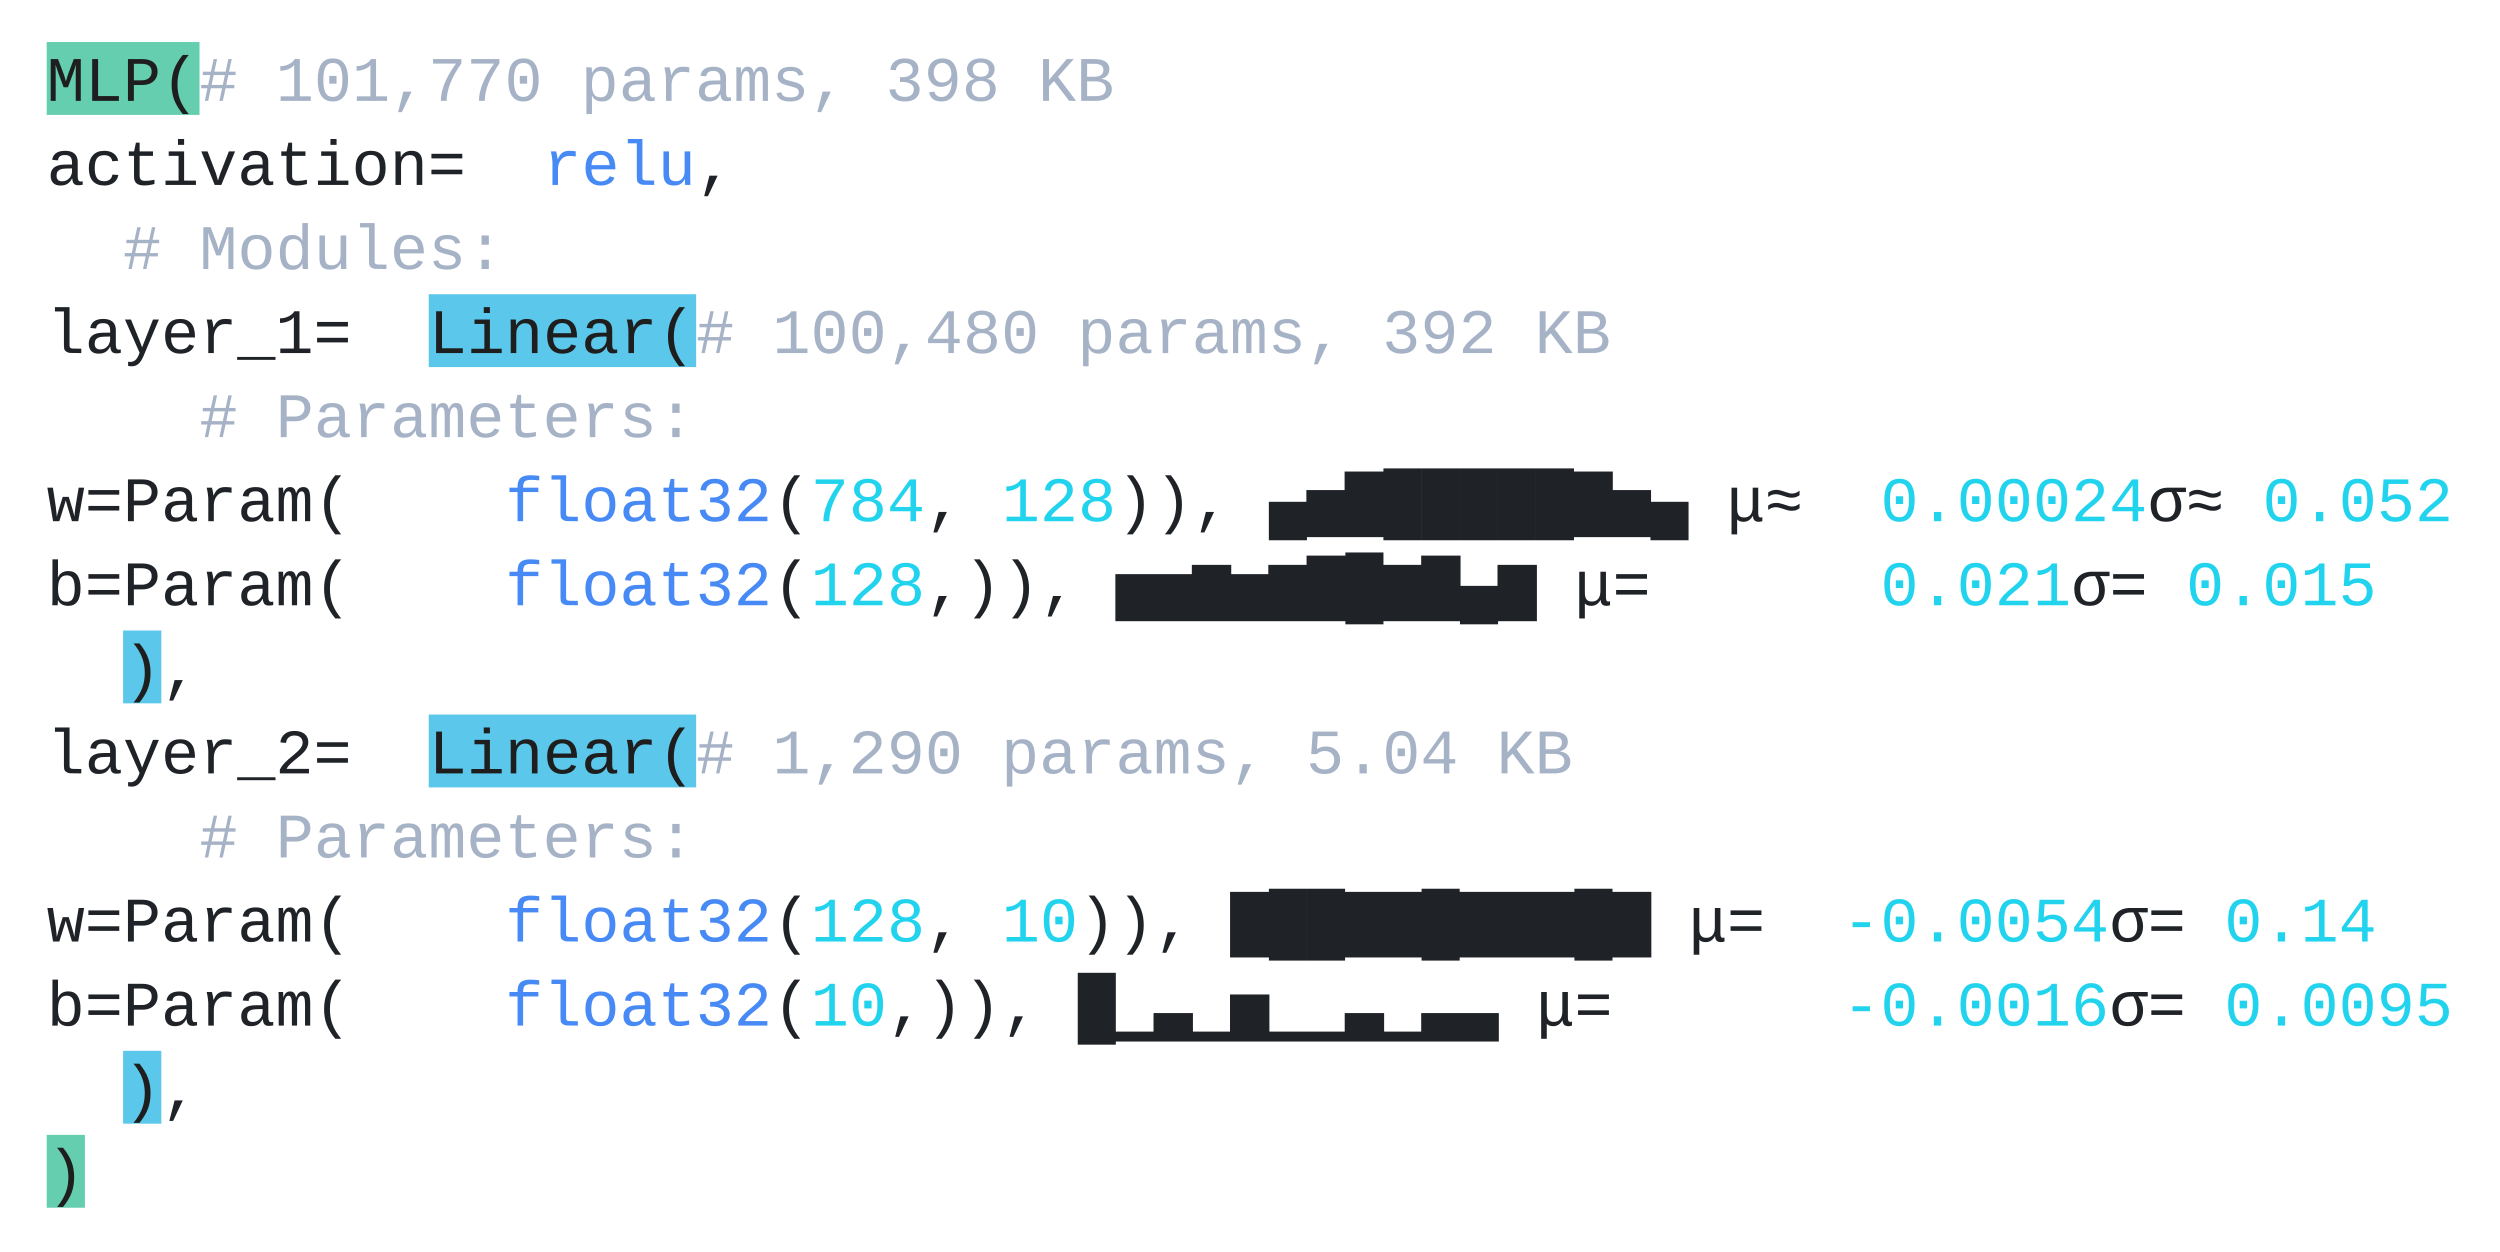
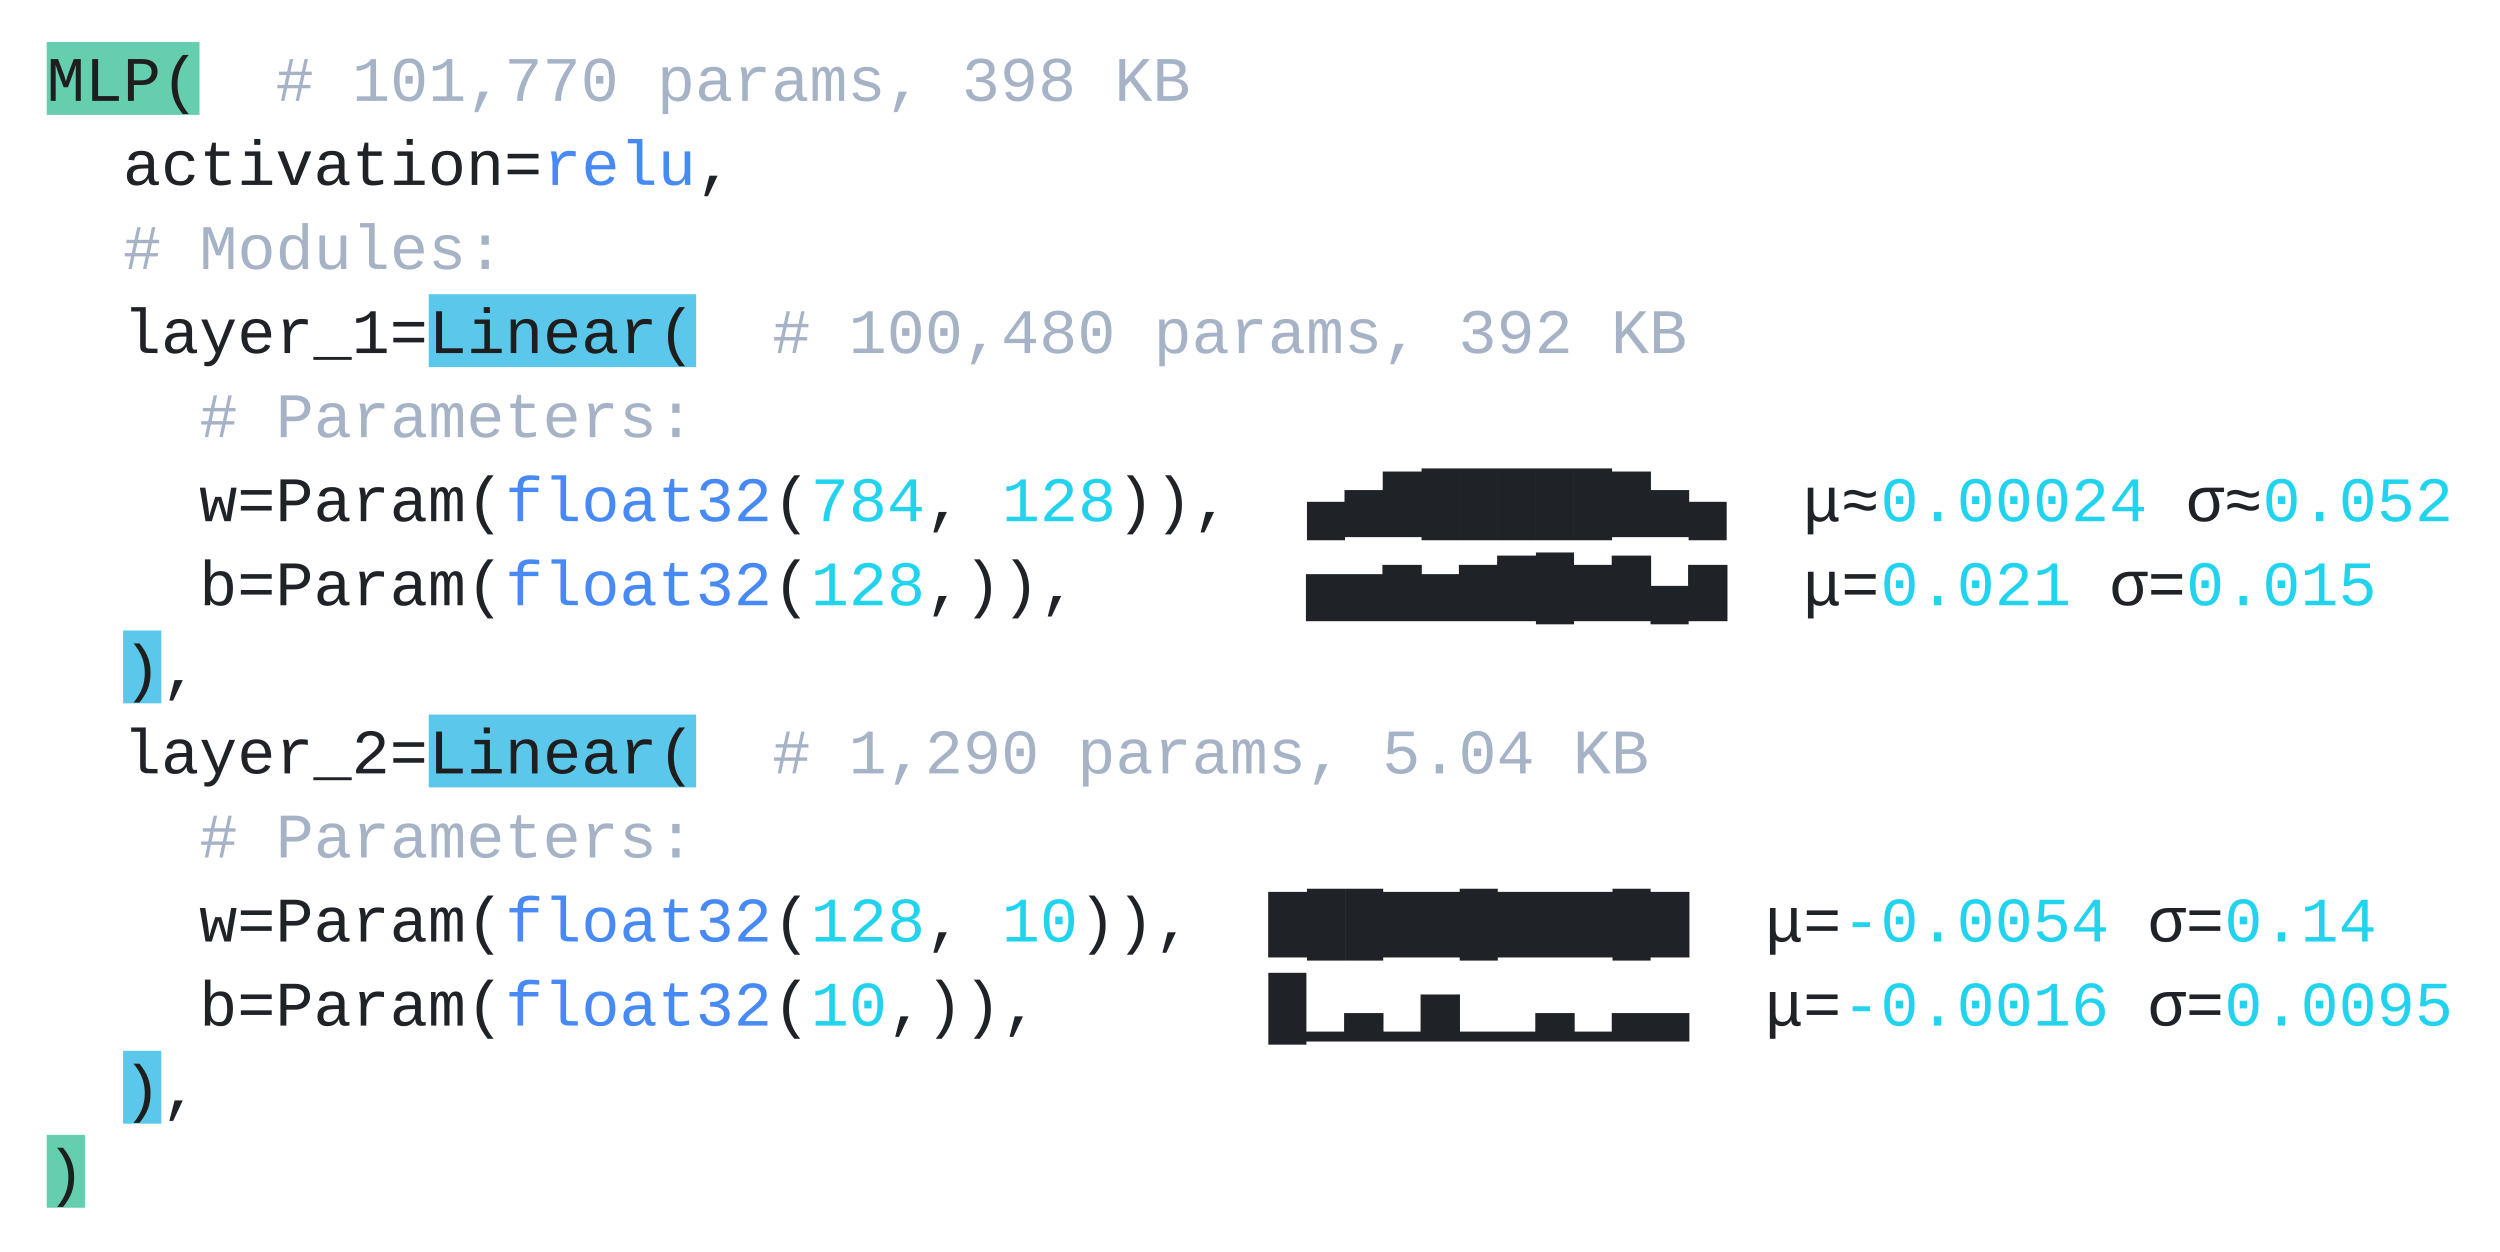
- <svg xmlns="http://www.w3.org/2000/svg" role="img" aria-labelledby="title desc" viewBox="0 0 535.3 268.0" width="535.3" height="268.0">
+ <svg xmlns="http://www.w3.org/2000/svg" xml:space="preserve" role="img" aria-labelledby="title desc" viewBox="0 0 535.3 268.0" width="535.3" height="268.0">
  <style>
    text {
      font-family: ui-monospace, SFMono-Regular, Menlo, Monaco, Consolas,
        "Liberation Mono", "DejaVu Sans Mono", monospace;
      font-size: 13.6px;
      font-variant-ligatures: none;
      font-weight: 400;
      white-space: pre;
    }
    .base { fill: #1f2328; }
    @media (prefers-color-scheme: dark) { .base { fill: #e6edf3; } }
  </style>
  <rect x="10.00" y="9.00" width="32.72" height="15.60" fill="rgb(100,206,174)" />
  <rect x="91.80" y="63.00" width="57.26" height="15.60" fill="rgb(91,199,234)" />
  <rect x="26.36" y="135.00" width="8.18" height="15.60" fill="rgb(91,199,234)" />
  <rect x="91.80" y="153.00" width="57.26" height="15.60" fill="rgb(91,199,234)" />
  <rect x="26.36" y="225.00" width="8.18" height="15.60" fill="rgb(91,199,234)" />
  <rect x="10.00" y="243.00" width="8.18" height="15.60" fill="rgb(100,206,174)" />
  <text y="21.60">
-     <tspan x="10.00" fill="rgb(30,30,30)">MLP(</tspan>
-     <tspan x="42.72" fill="rgb(166,178,197)">  # 101,770 params, 398 KB</tspan>
+     <tspan x="10.00" fill="rgb(30,30,30)" textLength="32.72" lengthAdjust="spacingOnly">MLP(</tspan>
+     <tspan x="42.72" fill="rgb(166,178,197)" textLength="212.68" lengthAdjust="spacingOnly">  # 101,770 params, 398 KB</tspan>
  </text>
  <text y="39.60">
-     <tspan x="10.00" class="base">  activation=</tspan>
-     <tspan x="116.34" fill="rgb(71,138,245)">relu</tspan>
-     <tspan x="149.06" class="base">,</tspan>
+     <tspan x="10.00" class="base" textLength="106.34" lengthAdjust="spacingOnly">  activation=</tspan>
+     <tspan x="116.34" fill="rgb(71,138,245)" textLength="32.72" lengthAdjust="spacingOnly">relu</tspan>
+     <tspan x="149.06" class="base" textLength="8.18" lengthAdjust="spacingOnly">,</tspan>
  </text>
  <text y="57.60">
-     <tspan x="10.00" class="base">  </tspan>
-     <tspan x="26.36" fill="rgb(166,178,197)"># Modules:</tspan>
+     <tspan x="10.00" class="base" textLength="16.36" lengthAdjust="spacingOnly">  </tspan>
+     <tspan x="26.36" fill="rgb(166,178,197)" textLength="81.80" lengthAdjust="spacingOnly"># Modules:</tspan>
  </text>
  <text y="75.60">
-     <tspan x="10.00" class="base">  layer_1=</tspan>
-     <tspan x="91.80" fill="rgb(30,30,30)">Linear(</tspan>
-     <tspan x="149.06" fill="rgb(166,178,197)">  # 100,480 params, 392 KB</tspan>
+     <tspan x="10.00" class="base" textLength="81.80" lengthAdjust="spacingOnly">  layer_1=</tspan>
+     <tspan x="91.80" fill="rgb(30,30,30)" textLength="57.26" lengthAdjust="spacingOnly">Linear(</tspan>
+     <tspan x="149.06" fill="rgb(166,178,197)" textLength="212.68" lengthAdjust="spacingOnly">  # 100,480 params, 392 KB</tspan>
  </text>
  <text y="93.60">
-     <tspan x="10.00" class="base">    </tspan>
-     <tspan x="42.72" fill="rgb(166,178,197)"># Parameters:</tspan>
+     <tspan x="10.00" class="base" textLength="32.72" lengthAdjust="spacingOnly">    </tspan>
+     <tspan x="42.72" fill="rgb(166,178,197)" textLength="106.34" lengthAdjust="spacingOnly"># Parameters:</tspan>
  </text>
  <text y="111.60">
-     <tspan x="10.00" class="base">    w=Param(</tspan>
-     <tspan x="108.16" fill="rgb(71,138,245)">float32</tspan>
-     <tspan x="165.42" class="base">(</tspan>
-     <tspan x="173.60" fill="rgb(34,211,238)">784</tspan>
-     <tspan x="198.14" class="base">, </tspan>
-     <tspan x="214.50" fill="rgb(34,211,238)">128</tspan>
-     <tspan x="239.04" class="base">)),  ▄▅▇█████▇▅▄  μ≈</tspan>
-     <tspan x="402.64" fill="rgb(34,211,238)">0.00024</tspan>
-     <tspan x="459.90" class="base"> σ≈</tspan>
-     <tspan x="484.44" fill="rgb(34,211,238)">0.052</tspan>
+     <tspan x="10.00" class="base" textLength="98.16" lengthAdjust="spacingOnly">    w=Param(</tspan>
+     <tspan x="108.16" fill="rgb(71,138,245)" textLength="57.26" lengthAdjust="spacingOnly">float32</tspan>
+     <tspan x="165.42" class="base" textLength="8.18" lengthAdjust="spacingOnly">(</tspan>
+     <tspan x="173.60" fill="rgb(34,211,238)" textLength="24.54" lengthAdjust="spacingOnly">784</tspan>
+     <tspan x="198.14" class="base" textLength="16.36" lengthAdjust="spacingOnly">, </tspan>
+     <tspan x="214.50" fill="rgb(34,211,238)" textLength="24.54" lengthAdjust="spacingOnly">128</tspan>
+     <tspan x="239.04" class="base" textLength="163.60" lengthAdjust="spacingOnly">)),  ▄▅▇█████▇▅▄  μ≈</tspan>
+     <tspan x="402.64" fill="rgb(34,211,238)" textLength="57.26" lengthAdjust="spacingOnly">0.00024</tspan>
+     <tspan x="459.90" class="base" textLength="24.54" lengthAdjust="spacingOnly"> σ≈</tspan>
+     <tspan x="484.44" fill="rgb(34,211,238)" textLength="40.90" lengthAdjust="spacingOnly">0.052</tspan>
  </text>
  <text y="129.60">
-     <tspan x="10.00" class="base">    b=Param(</tspan>
-     <tspan x="108.16" fill="rgb(71,138,245)">float32</tspan>
-     <tspan x="165.42" class="base">(</tspan>
-     <tspan x="173.60" fill="rgb(34,211,238)">128</tspan>
-     <tspan x="198.14" class="base">,)),      ▅▅▆▅▆▇█▆▇▄▆  μ=</tspan>
-     <tspan x="402.64" fill="rgb(34,211,238)">0.021</tspan>
-     <tspan x="443.54" class="base"> σ=</tspan>
-     <tspan x="468.08" fill="rgb(34,211,238)">0.015</tspan>
+     <tspan x="10.00" class="base" textLength="98.16" lengthAdjust="spacingOnly">    b=Param(</tspan>
+     <tspan x="108.16" fill="rgb(71,138,245)" textLength="57.26" lengthAdjust="spacingOnly">float32</tspan>
+     <tspan x="165.42" class="base" textLength="8.18" lengthAdjust="spacingOnly">(</tspan>
+     <tspan x="173.60" fill="rgb(34,211,238)" textLength="24.54" lengthAdjust="spacingOnly">128</tspan>
+     <tspan x="198.14" class="base" textLength="204.50" lengthAdjust="spacingOnly">,)),      ▅▅▆▅▆▇█▆▇▄▆  μ=</tspan>
+     <tspan x="402.64" fill="rgb(34,211,238)" textLength="40.90" lengthAdjust="spacingOnly">0.021</tspan>
+     <tspan x="443.54" class="base" textLength="24.54" lengthAdjust="spacingOnly"> σ=</tspan>
+     <tspan x="468.08" fill="rgb(34,211,238)" textLength="40.90" lengthAdjust="spacingOnly">0.015</tspan>
  </text>
  <text y="147.60">
-     <tspan x="10.00" class="base">  </tspan>
-     <tspan x="26.36" fill="rgb(30,30,30)">)</tspan>
-     <tspan x="34.54" class="base">,</tspan>
+     <tspan x="10.00" class="base" textLength="16.36" lengthAdjust="spacingOnly">  </tspan>
+     <tspan x="26.36" fill="rgb(30,30,30)" textLength="8.18" lengthAdjust="spacingOnly">)</tspan>
+     <tspan x="34.54" class="base" textLength="8.18" lengthAdjust="spacingOnly">,</tspan>
  </text>
  <text y="165.60">
-     <tspan x="10.00" class="base">  layer_2=</tspan>
-     <tspan x="91.80" fill="rgb(30,30,30)">Linear(</tspan>
-     <tspan x="149.06" fill="rgb(166,178,197)">  # 1,290 params, 5.04 KB</tspan>
+     <tspan x="10.00" class="base" textLength="81.80" lengthAdjust="spacingOnly">  layer_2=</tspan>
+     <tspan x="91.80" fill="rgb(30,30,30)" textLength="57.26" lengthAdjust="spacingOnly">Linear(</tspan>
+     <tspan x="149.06" fill="rgb(166,178,197)" textLength="204.50" lengthAdjust="spacingOnly">  # 1,290 params, 5.04 KB</tspan>
  </text>
  <text y="183.60">
-     <tspan x="10.00" class="base">    </tspan>
-     <tspan x="42.72" fill="rgb(166,178,197)"># Parameters:</tspan>
+     <tspan x="10.00" class="base" textLength="32.72" lengthAdjust="spacingOnly">    </tspan>
+     <tspan x="42.72" fill="rgb(166,178,197)" textLength="106.34" lengthAdjust="spacingOnly"># Parameters:</tspan>
  </text>
  <text y="201.60">
-     <tspan x="10.00" class="base">    w=Param(</tspan>
-     <tspan x="108.16" fill="rgb(71,138,245)">float32</tspan>
-     <tspan x="165.42" class="base">(</tspan>
-     <tspan x="173.60" fill="rgb(34,211,238)">128</tspan>
-     <tspan x="198.14" class="base">, </tspan>
-     <tspan x="214.50" fill="rgb(34,211,238)">10</tspan>
-     <tspan x="230.86" class="base">)),  ▇██▇▇█▇▇▇█▇  μ=</tspan>
-     <tspan x="394.46" fill="rgb(34,211,238)">-0.0054</tspan>
-     <tspan x="451.72" class="base"> σ=</tspan>
-     <tspan x="476.26" fill="rgb(34,211,238)">0.14</tspan>
+     <tspan x="10.00" class="base" textLength="98.16" lengthAdjust="spacingOnly">    w=Param(</tspan>
+     <tspan x="108.16" fill="rgb(71,138,245)" textLength="57.26" lengthAdjust="spacingOnly">float32</tspan>
+     <tspan x="165.42" class="base" textLength="8.18" lengthAdjust="spacingOnly">(</tspan>
+     <tspan x="173.60" fill="rgb(34,211,238)" textLength="24.54" lengthAdjust="spacingOnly">128</tspan>
+     <tspan x="198.14" class="base" textLength="16.36" lengthAdjust="spacingOnly">, </tspan>
+     <tspan x="214.50" fill="rgb(34,211,238)" textLength="16.36" lengthAdjust="spacingOnly">10</tspan>
+     <tspan x="230.86" class="base" textLength="163.60" lengthAdjust="spacingOnly">)),  ▇██▇▇█▇▇▇█▇  μ=</tspan>
+     <tspan x="394.46" fill="rgb(34,211,238)" textLength="57.26" lengthAdjust="spacingOnly">-0.0054</tspan>
+     <tspan x="451.72" class="base" textLength="24.54" lengthAdjust="spacingOnly"> σ=</tspan>
+     <tspan x="476.26" fill="rgb(34,211,238)" textLength="32.72" lengthAdjust="spacingOnly">0.14</tspan>
  </text>
  <text y="219.60">
-     <tspan x="10.00" class="base">    b=Param(</tspan>
-     <tspan x="108.16" fill="rgb(71,138,245)">float32</tspan>
-     <tspan x="165.42" class="base">(</tspan>
-     <tspan x="173.60" fill="rgb(34,211,238)">10</tspan>
-     <tspan x="189.96" class="base">,)),      █▁▃▁▅▁▁▃▁▃▃  μ=</tspan>
-     <tspan x="394.46" fill="rgb(34,211,238)">-0.0016</tspan>
-     <tspan x="451.72" class="base"> σ=</tspan>
-     <tspan x="476.26" fill="rgb(34,211,238)">0.0095</tspan>
+     <tspan x="10.00" class="base" textLength="98.16" lengthAdjust="spacingOnly">    b=Param(</tspan>
+     <tspan x="108.16" fill="rgb(71,138,245)" textLength="57.26" lengthAdjust="spacingOnly">float32</tspan>
+     <tspan x="165.42" class="base" textLength="8.18" lengthAdjust="spacingOnly">(</tspan>
+     <tspan x="173.60" fill="rgb(34,211,238)" textLength="16.36" lengthAdjust="spacingOnly">10</tspan>
+     <tspan x="189.96" class="base" textLength="204.50" lengthAdjust="spacingOnly">,)),      █▁▃▁▅▁▁▃▁▃▃  μ=</tspan>
+     <tspan x="394.46" fill="rgb(34,211,238)" textLength="57.26" lengthAdjust="spacingOnly">-0.0016</tspan>
+     <tspan x="451.72" class="base" textLength="24.54" lengthAdjust="spacingOnly"> σ=</tspan>
+     <tspan x="476.26" fill="rgb(34,211,238)" textLength="49.08" lengthAdjust="spacingOnly">0.0095</tspan>
  </text>
  <text y="237.60">
-     <tspan x="10.00" class="base">  </tspan>
-     <tspan x="26.36" fill="rgb(30,30,30)">)</tspan>
-     <tspan x="34.54" class="base">,</tspan>
+     <tspan x="10.00" class="base" textLength="16.36" lengthAdjust="spacingOnly">  </tspan>
+     <tspan x="26.36" fill="rgb(30,30,30)" textLength="8.18" lengthAdjust="spacingOnly">)</tspan>
+     <tspan x="34.54" class="base" textLength="8.18" lengthAdjust="spacingOnly">,</tspan>
  </text>
  <text y="255.60">
-     <tspan x="10.00" fill="rgb(30,30,30)">)</tspan>
+     <tspan x="10.00" fill="rgb(30,30,30)" textLength="8.18" lengthAdjust="spacingOnly">)</tspan>
  </text>
</svg>
